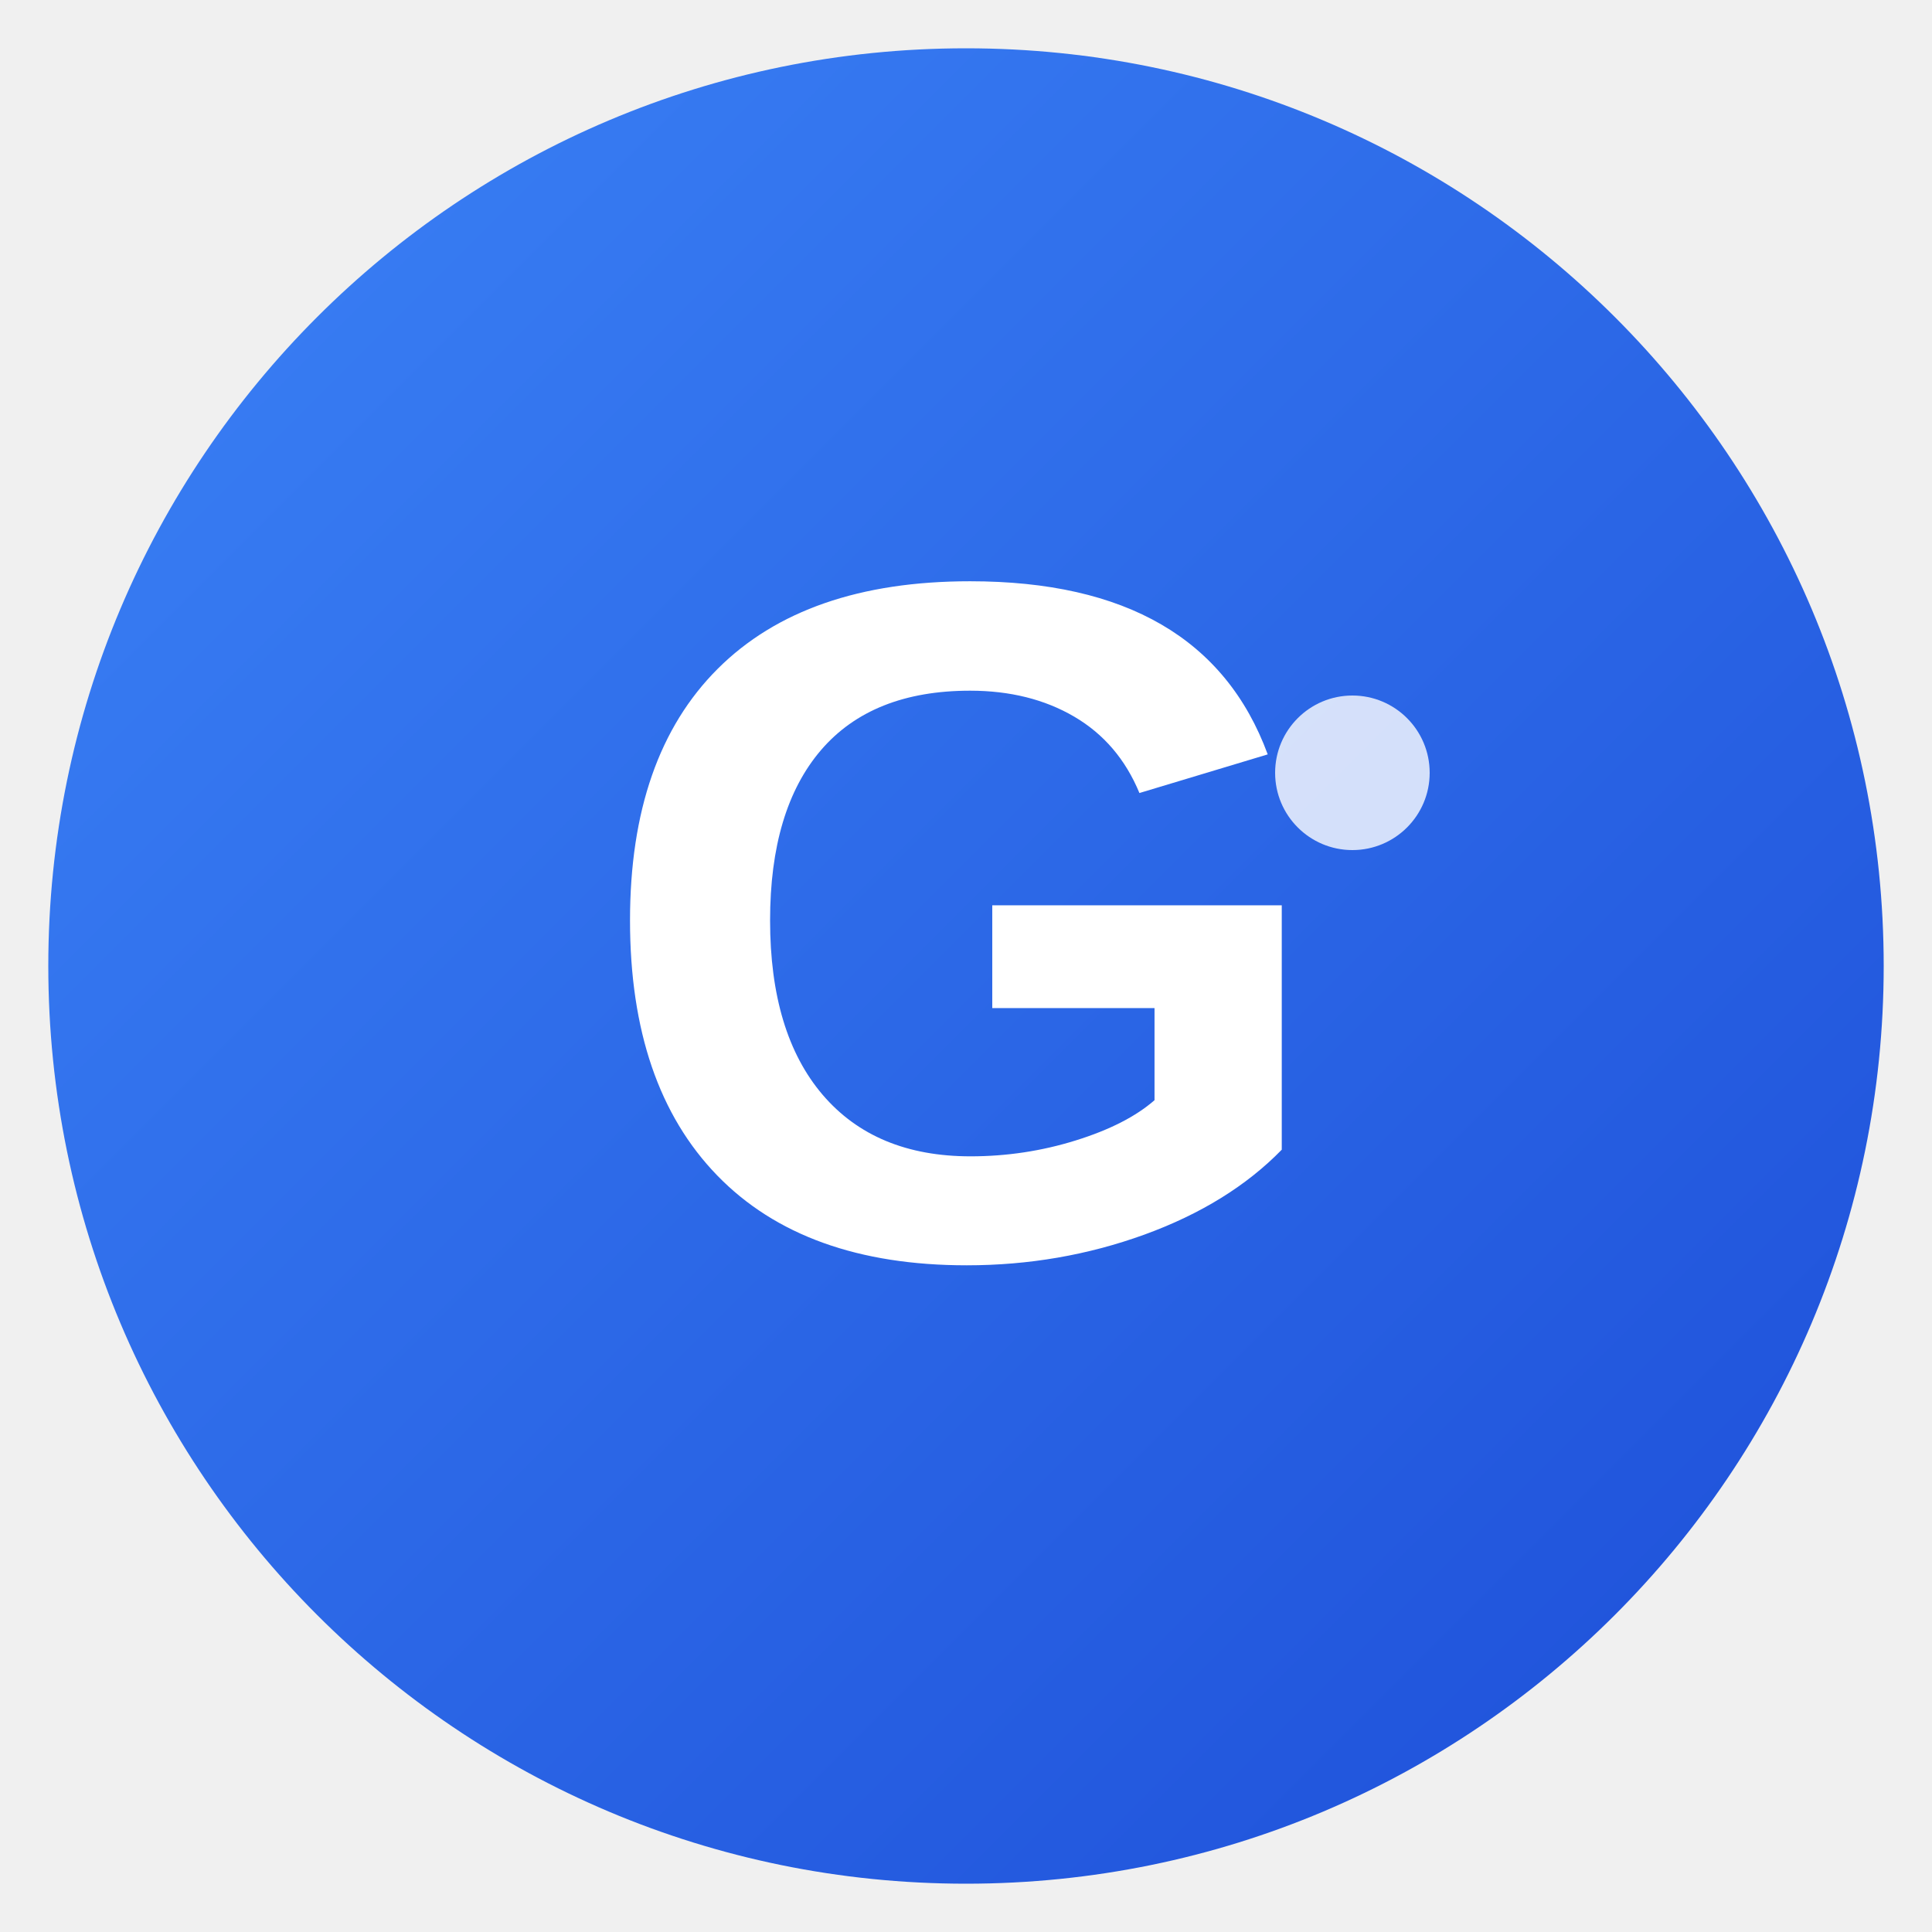
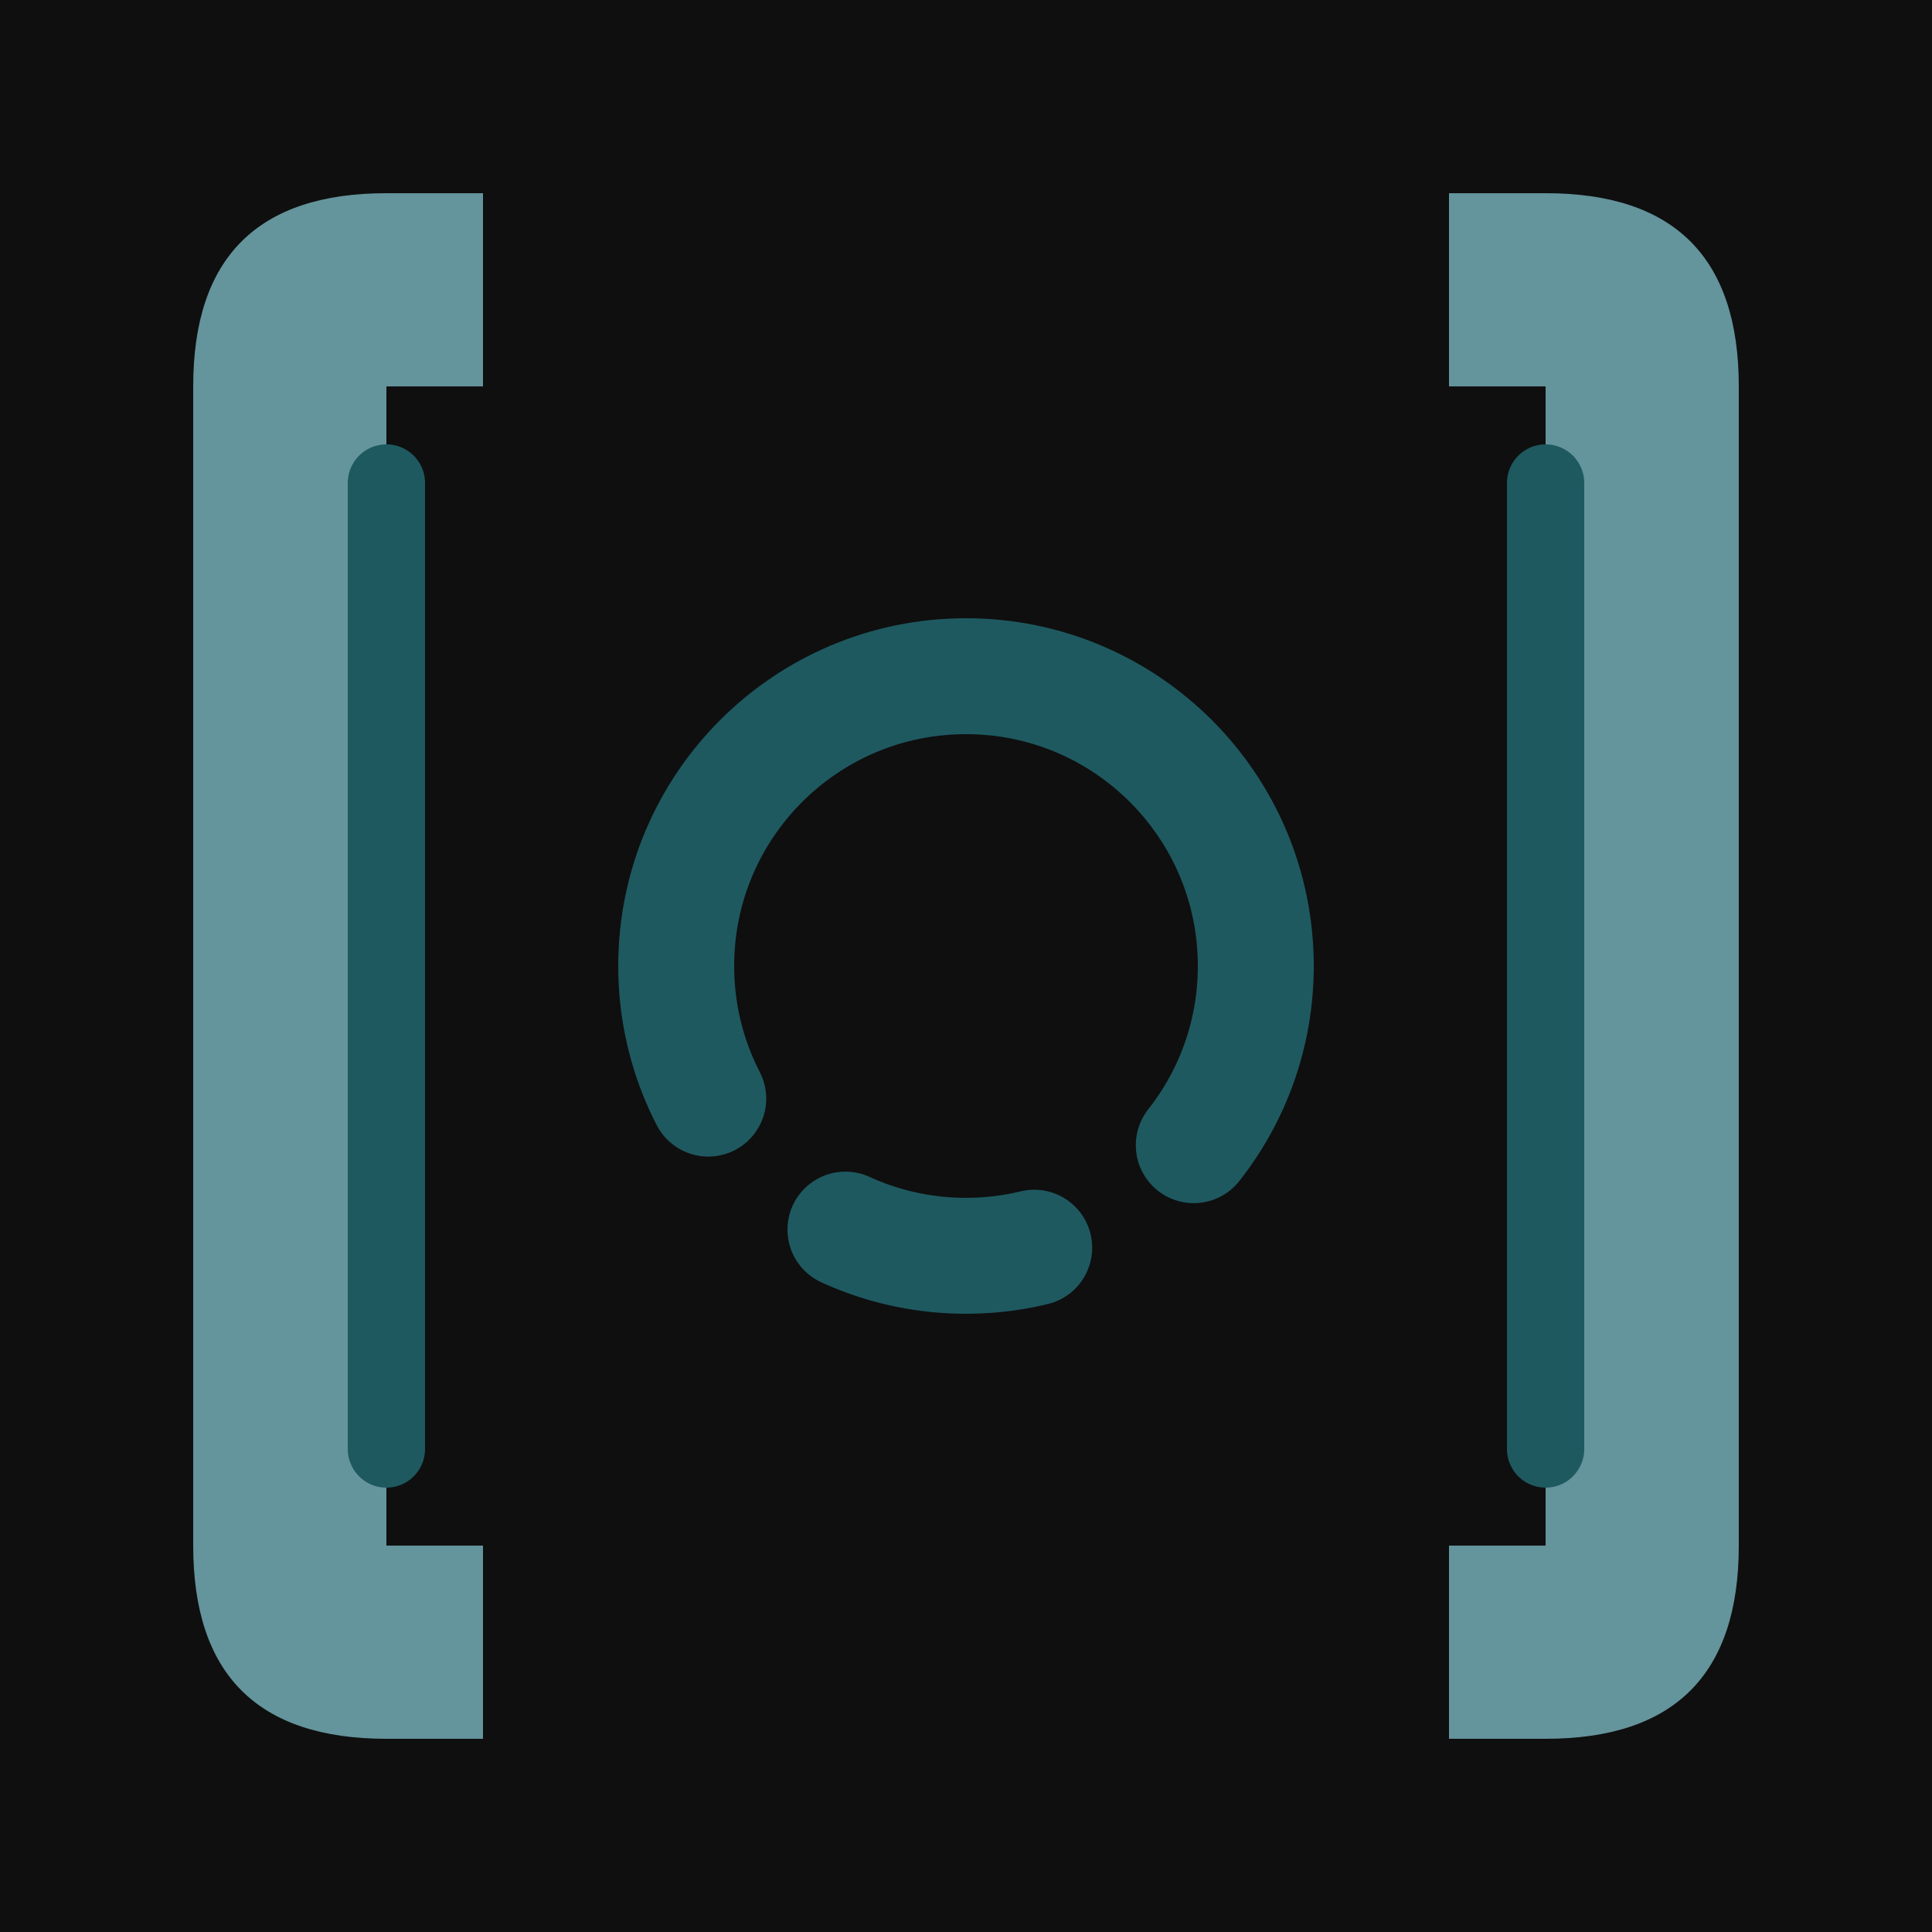
<svg xmlns="http://www.w3.org/2000/svg" viewBox="0 0 200 200">
  <defs>
-     <linearGradient id="gradient" x1="0%" y1="0%" x2="100%" y2="100%">
-       <stop offset="0%" style="stop-color:#3B82F6;stop-opacity:1" />
-       <stop offset="100%" style="stop-color:#1D4ED8;stop-opacity:1" />
-     </linearGradient>
+     <style>
+       .bg { fill: #0f0f0f; }
+       .bracket-outer { fill: #64949c; }
+       .bracket-inner { fill: #1e5960; }
+     </style>
  </defs>
-   <circle cx="100" cy="100" r="95" fill="url(#gradient)" />
-   <text x="100" y="130" font-family="Arial Black, Arial" font-size="100" font-weight="bold" text-anchor="middle" fill="white">G</text>
-   <circle cx="140" cy="80" r="8" fill="white" opacity="0.8" />
+   <rect width="200" height="200" class="bg" />
+   <path d="M20 40 Q20 20 40 20 L50 20 L50 40 L40 40 Q40 40 40 40 L40 160 Q40 160 40 160 L50 160 L50 180 L40 180 Q20 180 20 160 Z" class="bracket-outer" />
+   <path d="M40 50 L40 150" stroke="#1e5960" stroke-width="8" stroke-linecap="round" />
+   <path d="M70 100 A30 30 0 0 1 130 100" fill="none" stroke="#1e5960" stroke-width="12" stroke-linecap="round" />
+   <path d="M130 100 A30 30 0 0 1 70 100" fill="none" stroke="#1e5960" stroke-width="12" stroke-linecap="round" stroke-dasharray="20 20" />
+   <path d="M180 40 Q180 20 160 20 L150 20 L150 40 L160 40 Q160 40 160 40 L160 160 Q160 160 160 160 L150 160 L150 180 L160 180 Q180 180 180 160 Z" class="bracket-outer" />
+   <path d="M160 50 L160 150" stroke="#1e5960" stroke-width="8" stroke-linecap="round" />
</svg>
